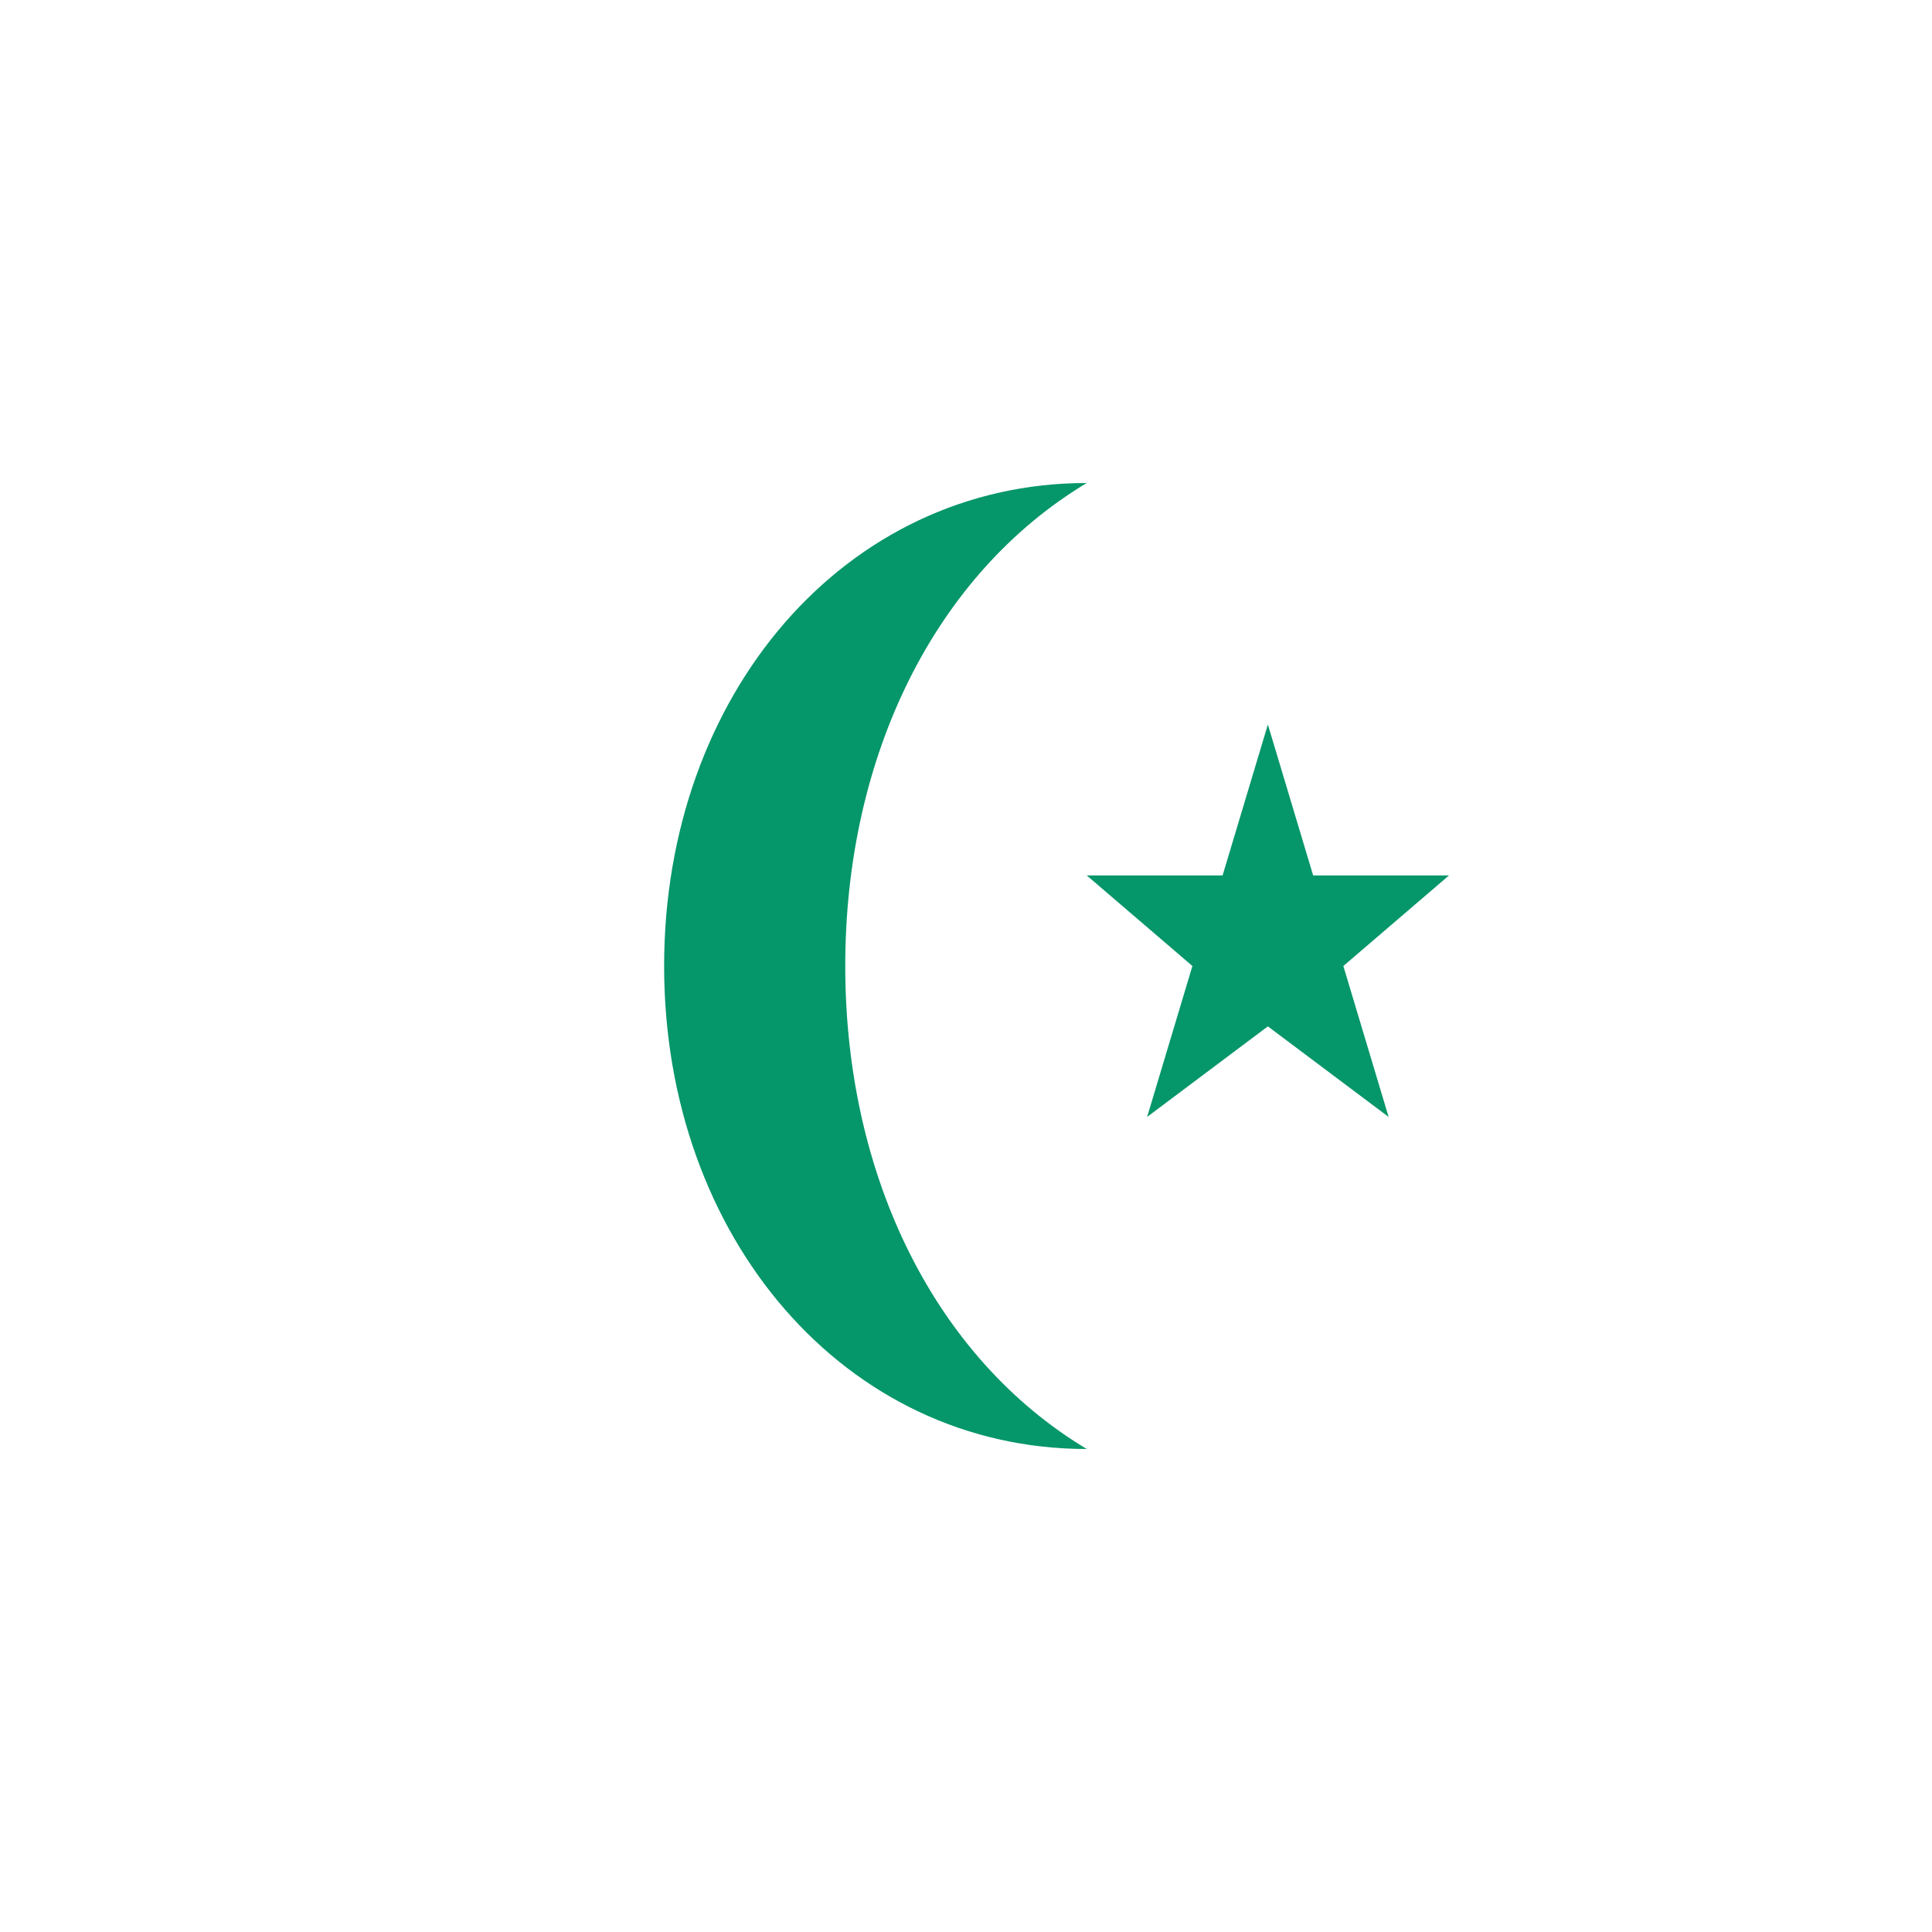
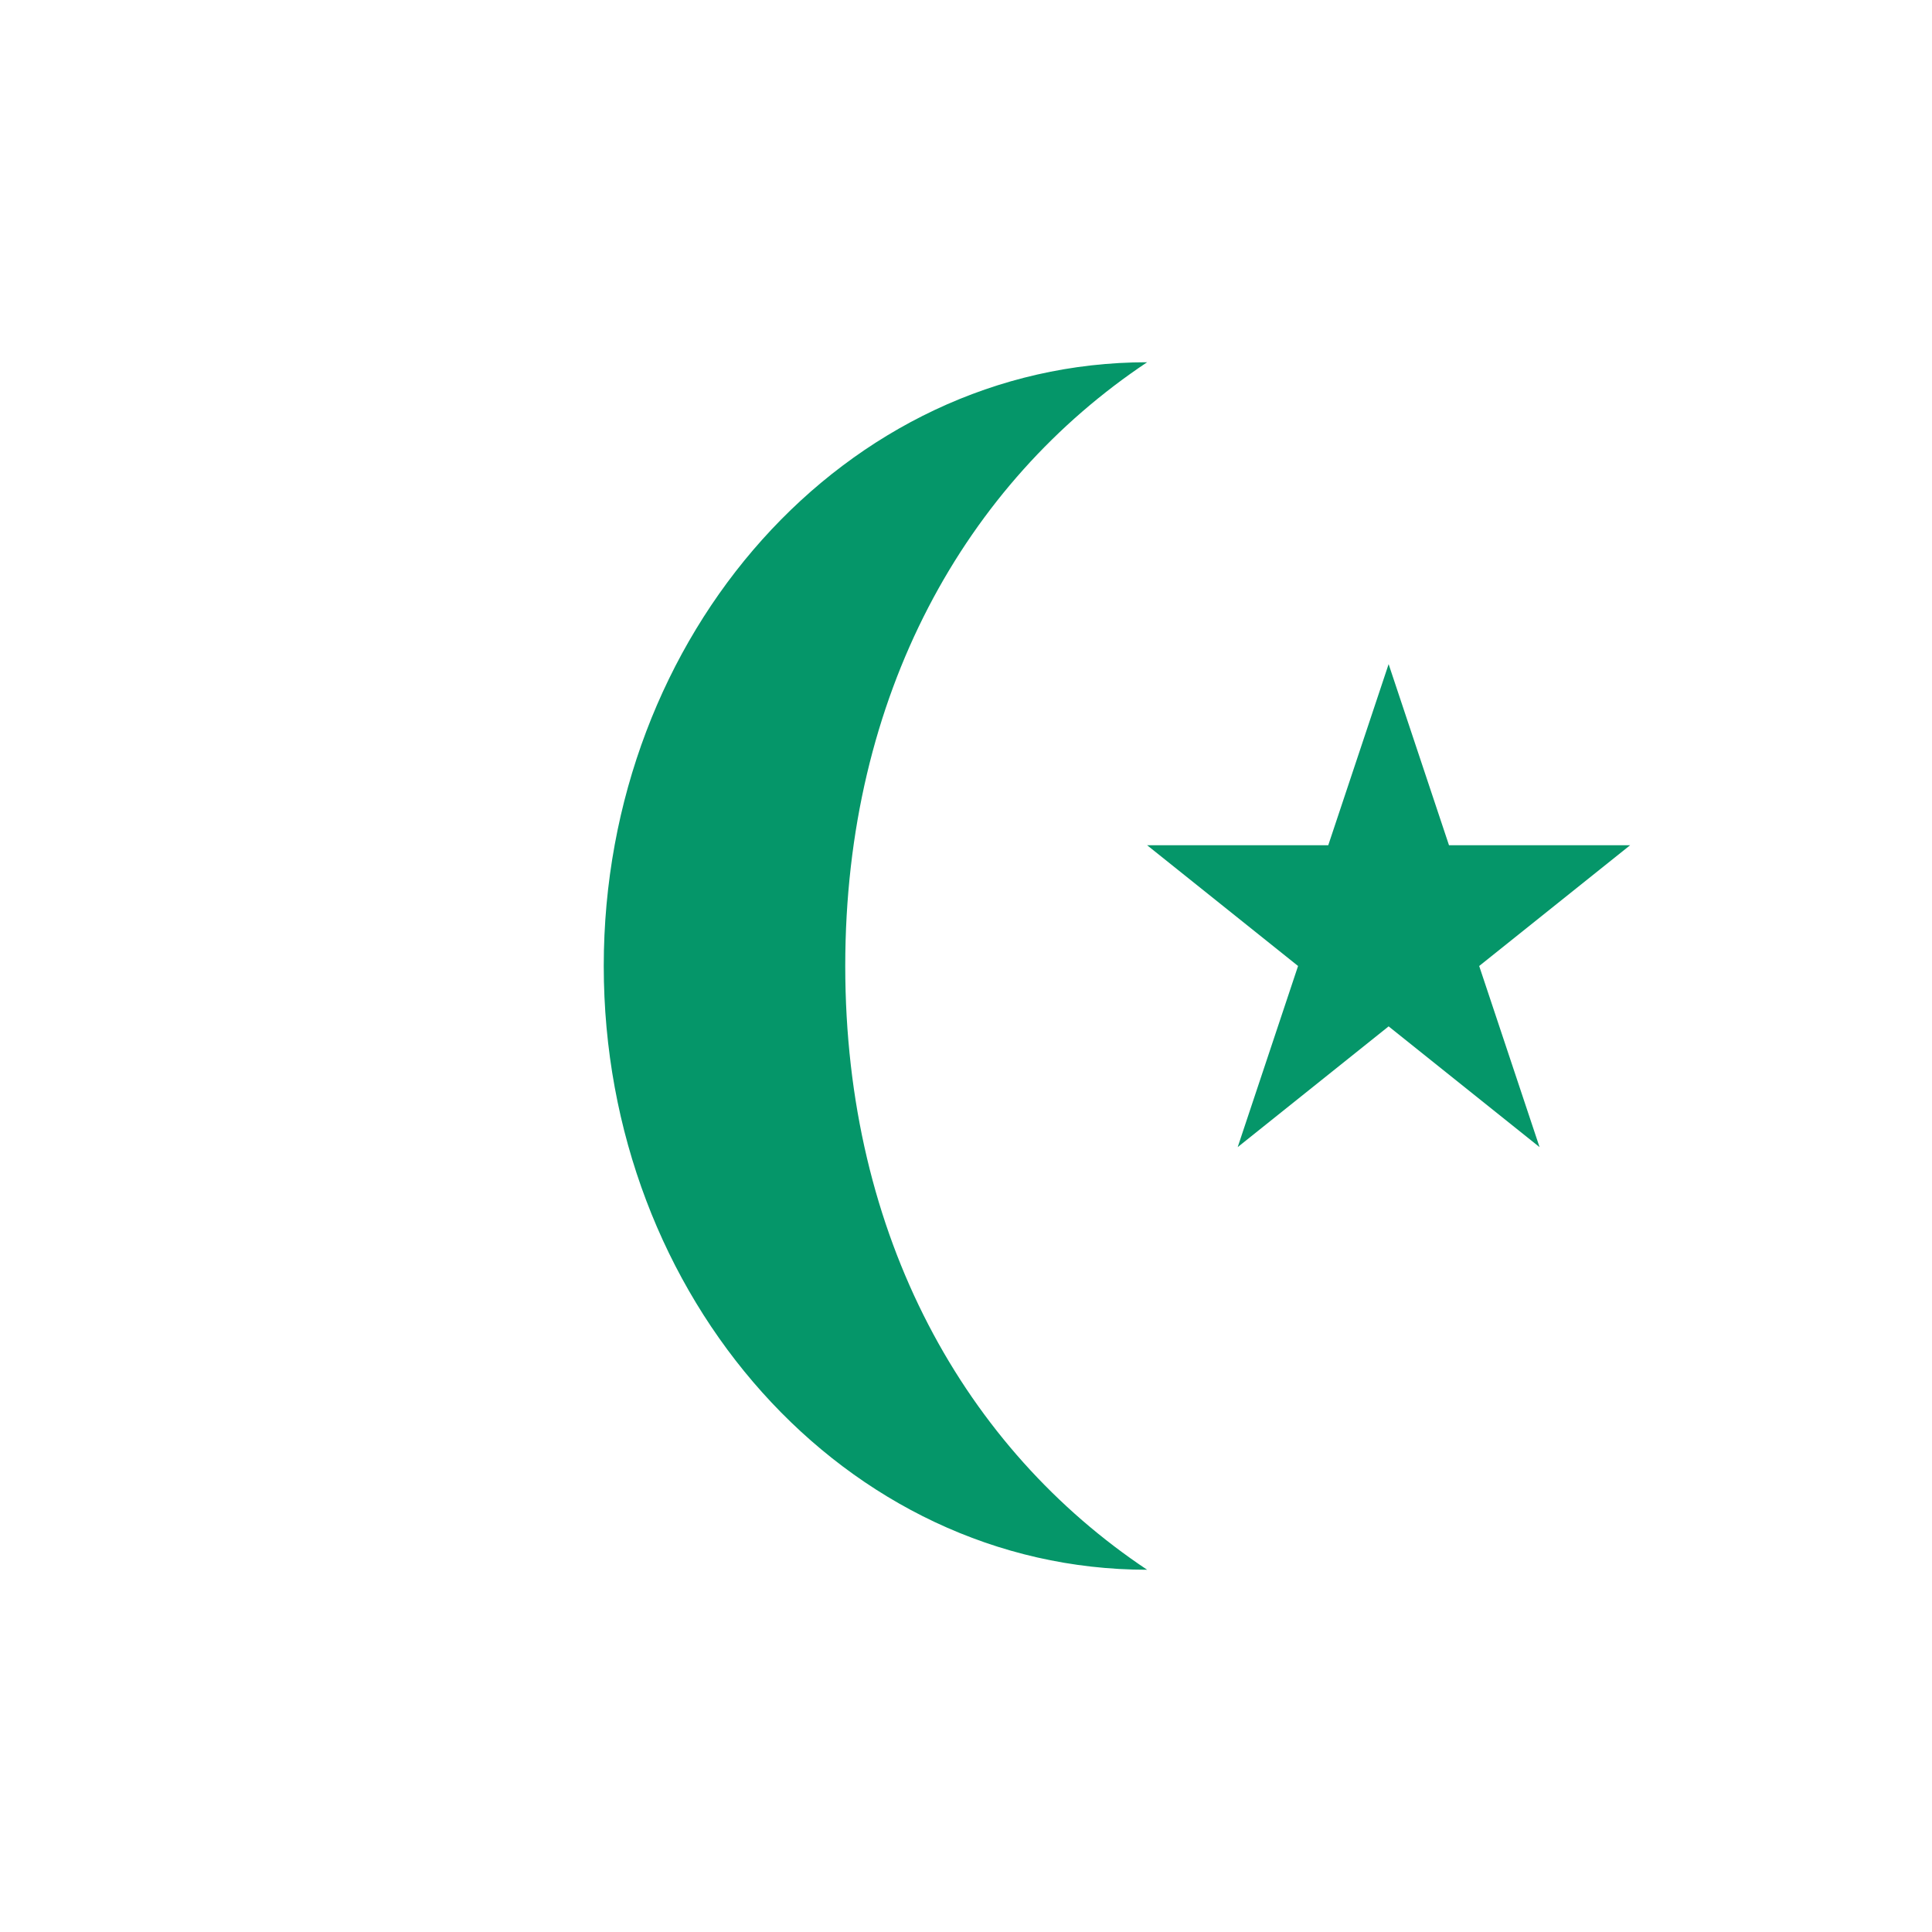
<svg xmlns="http://www.w3.org/2000/svg" viewBox="0 0 64 64" fill="none">
-   <path d="M36 16C28 16 22 23 22 32s6 16 14 16c-5-3-8-9-8-16s3-13 8-16z" fill="#059669" />
-   <polygon points="42,24 43.5,29 48,29 44.5,32 46,37 42,34 38,37 39.5,32 36,29 40.5,29" fill="#059669" />
+   <path d="M38 12C28 12 20 21 20 32s8 20 18 20c-6-4-10-11-10-20s4-16 10-20z" fill="#059669" />
+   <polygon points="46,22 48,28 54,28 49,32 51,38 46,34 41,38 43,32 38,28 44,28" fill="#059669" />
</svg>
